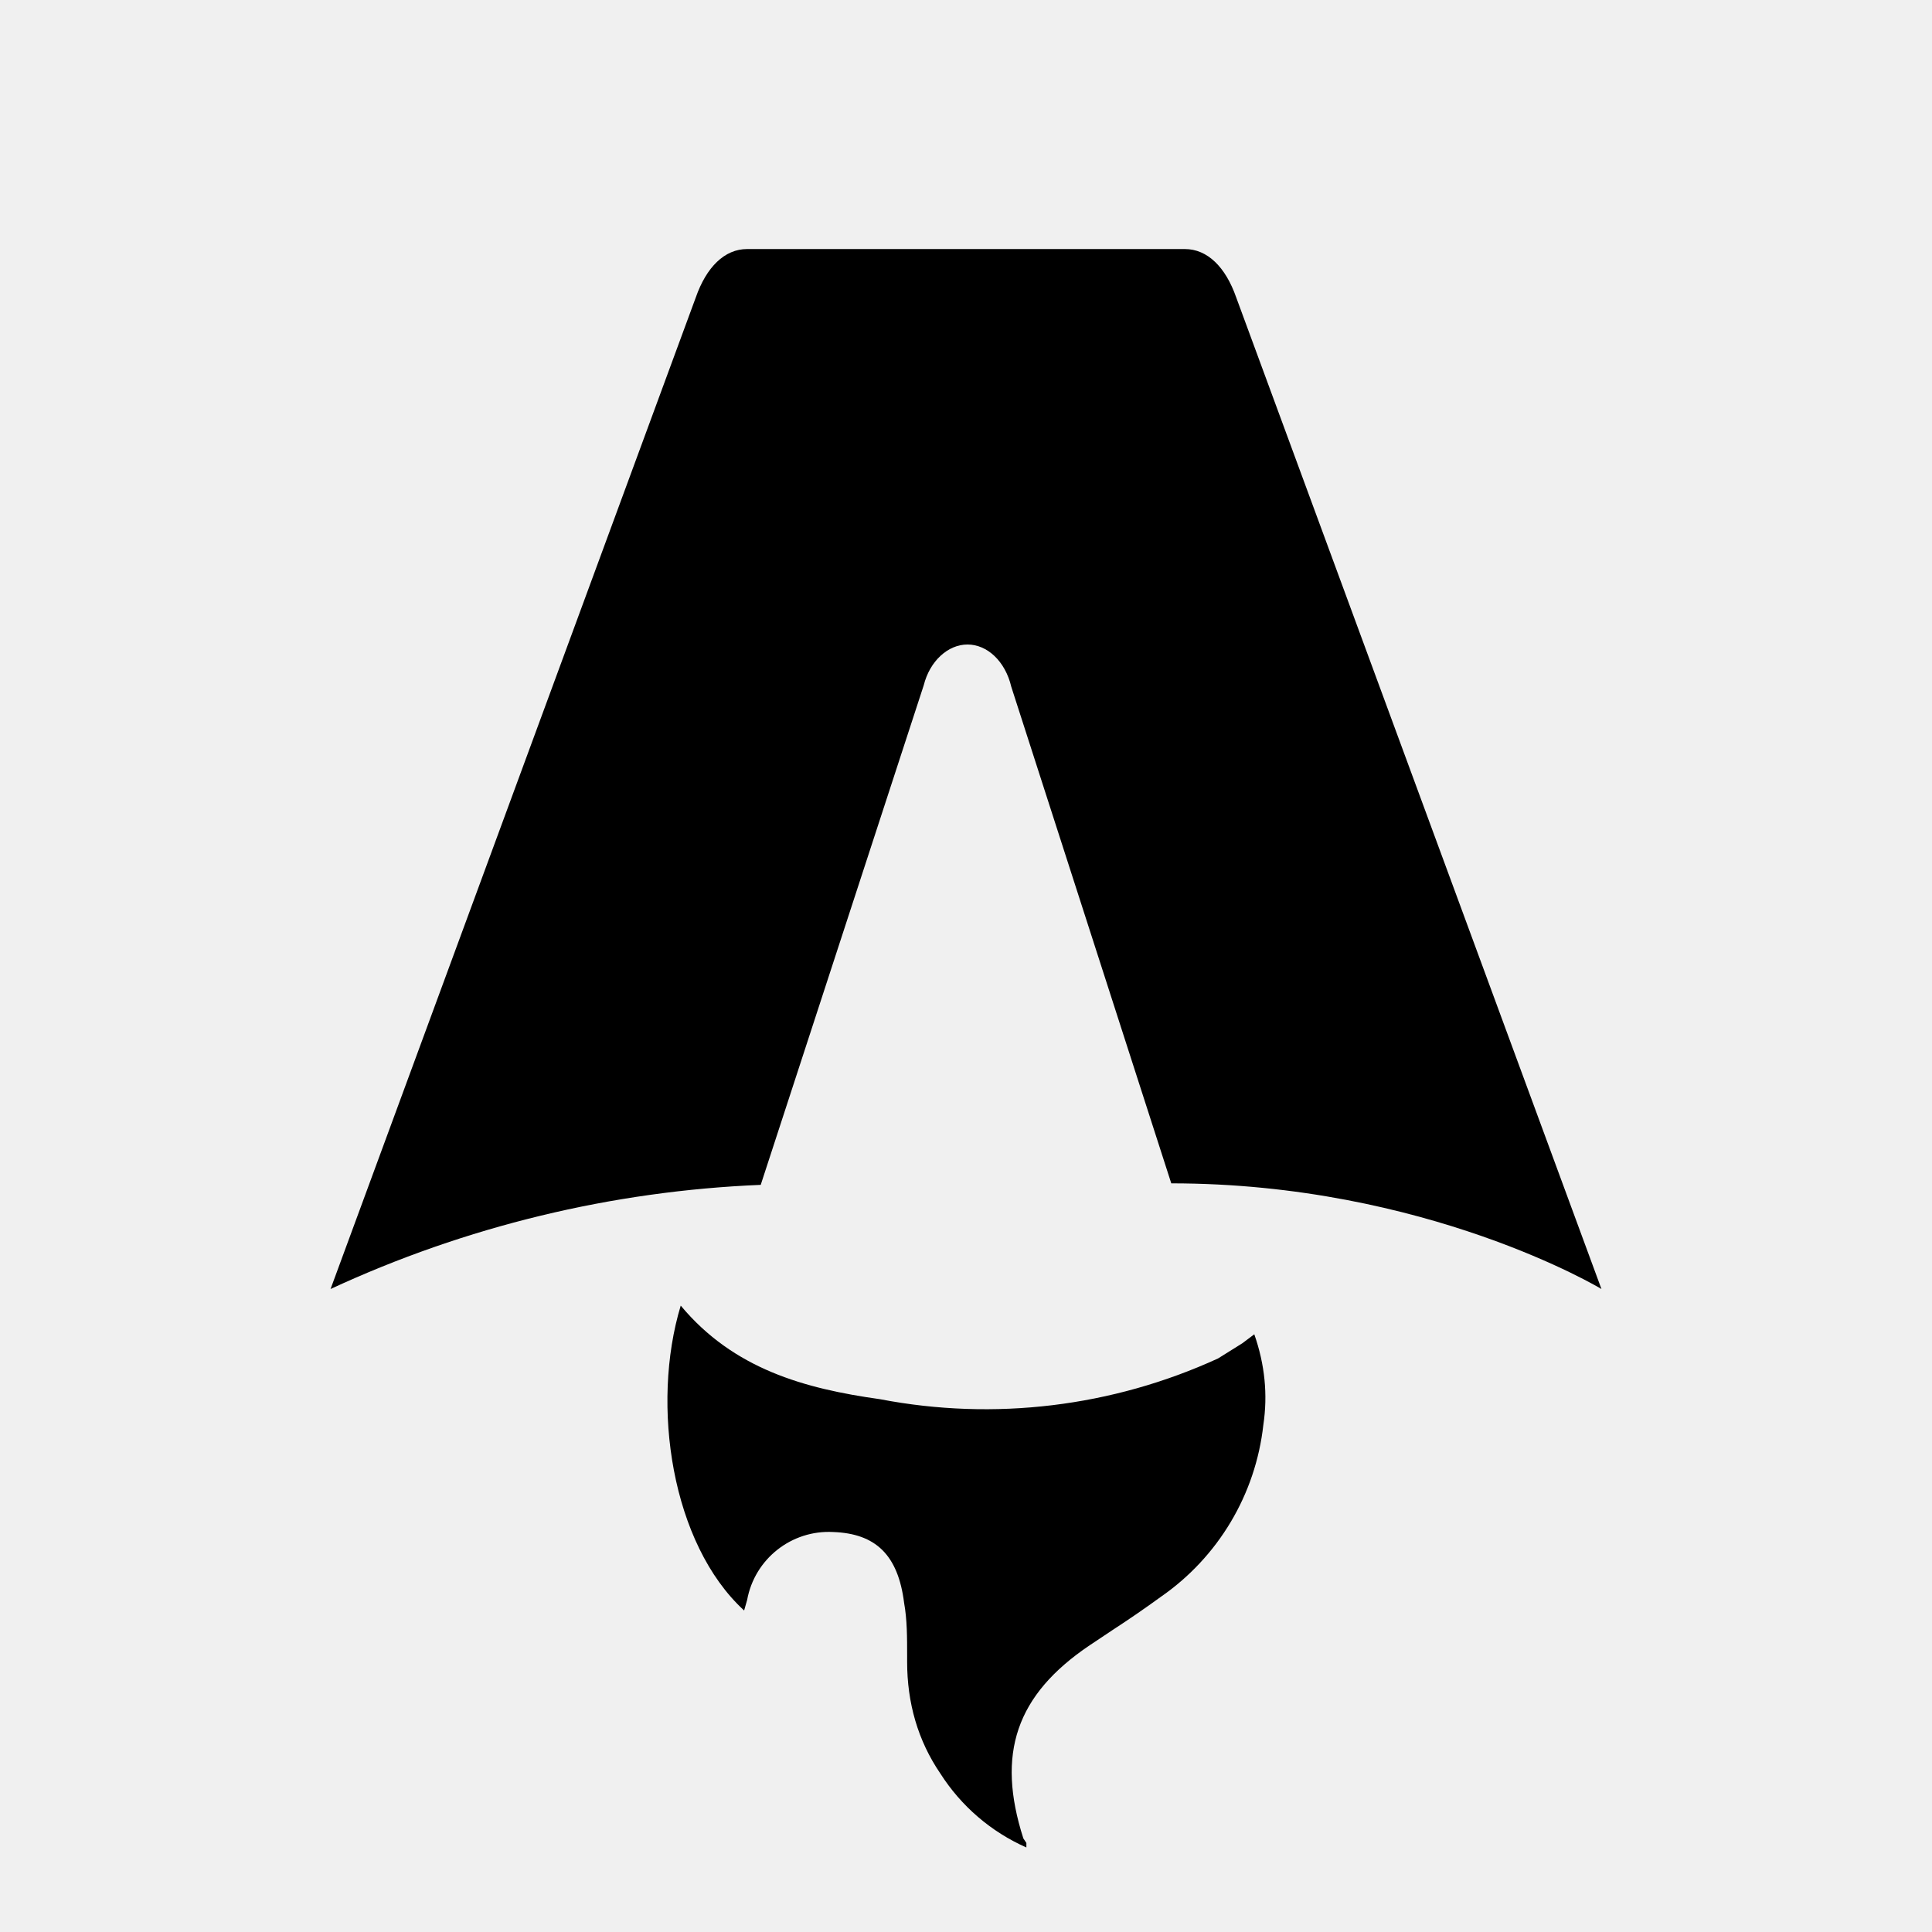
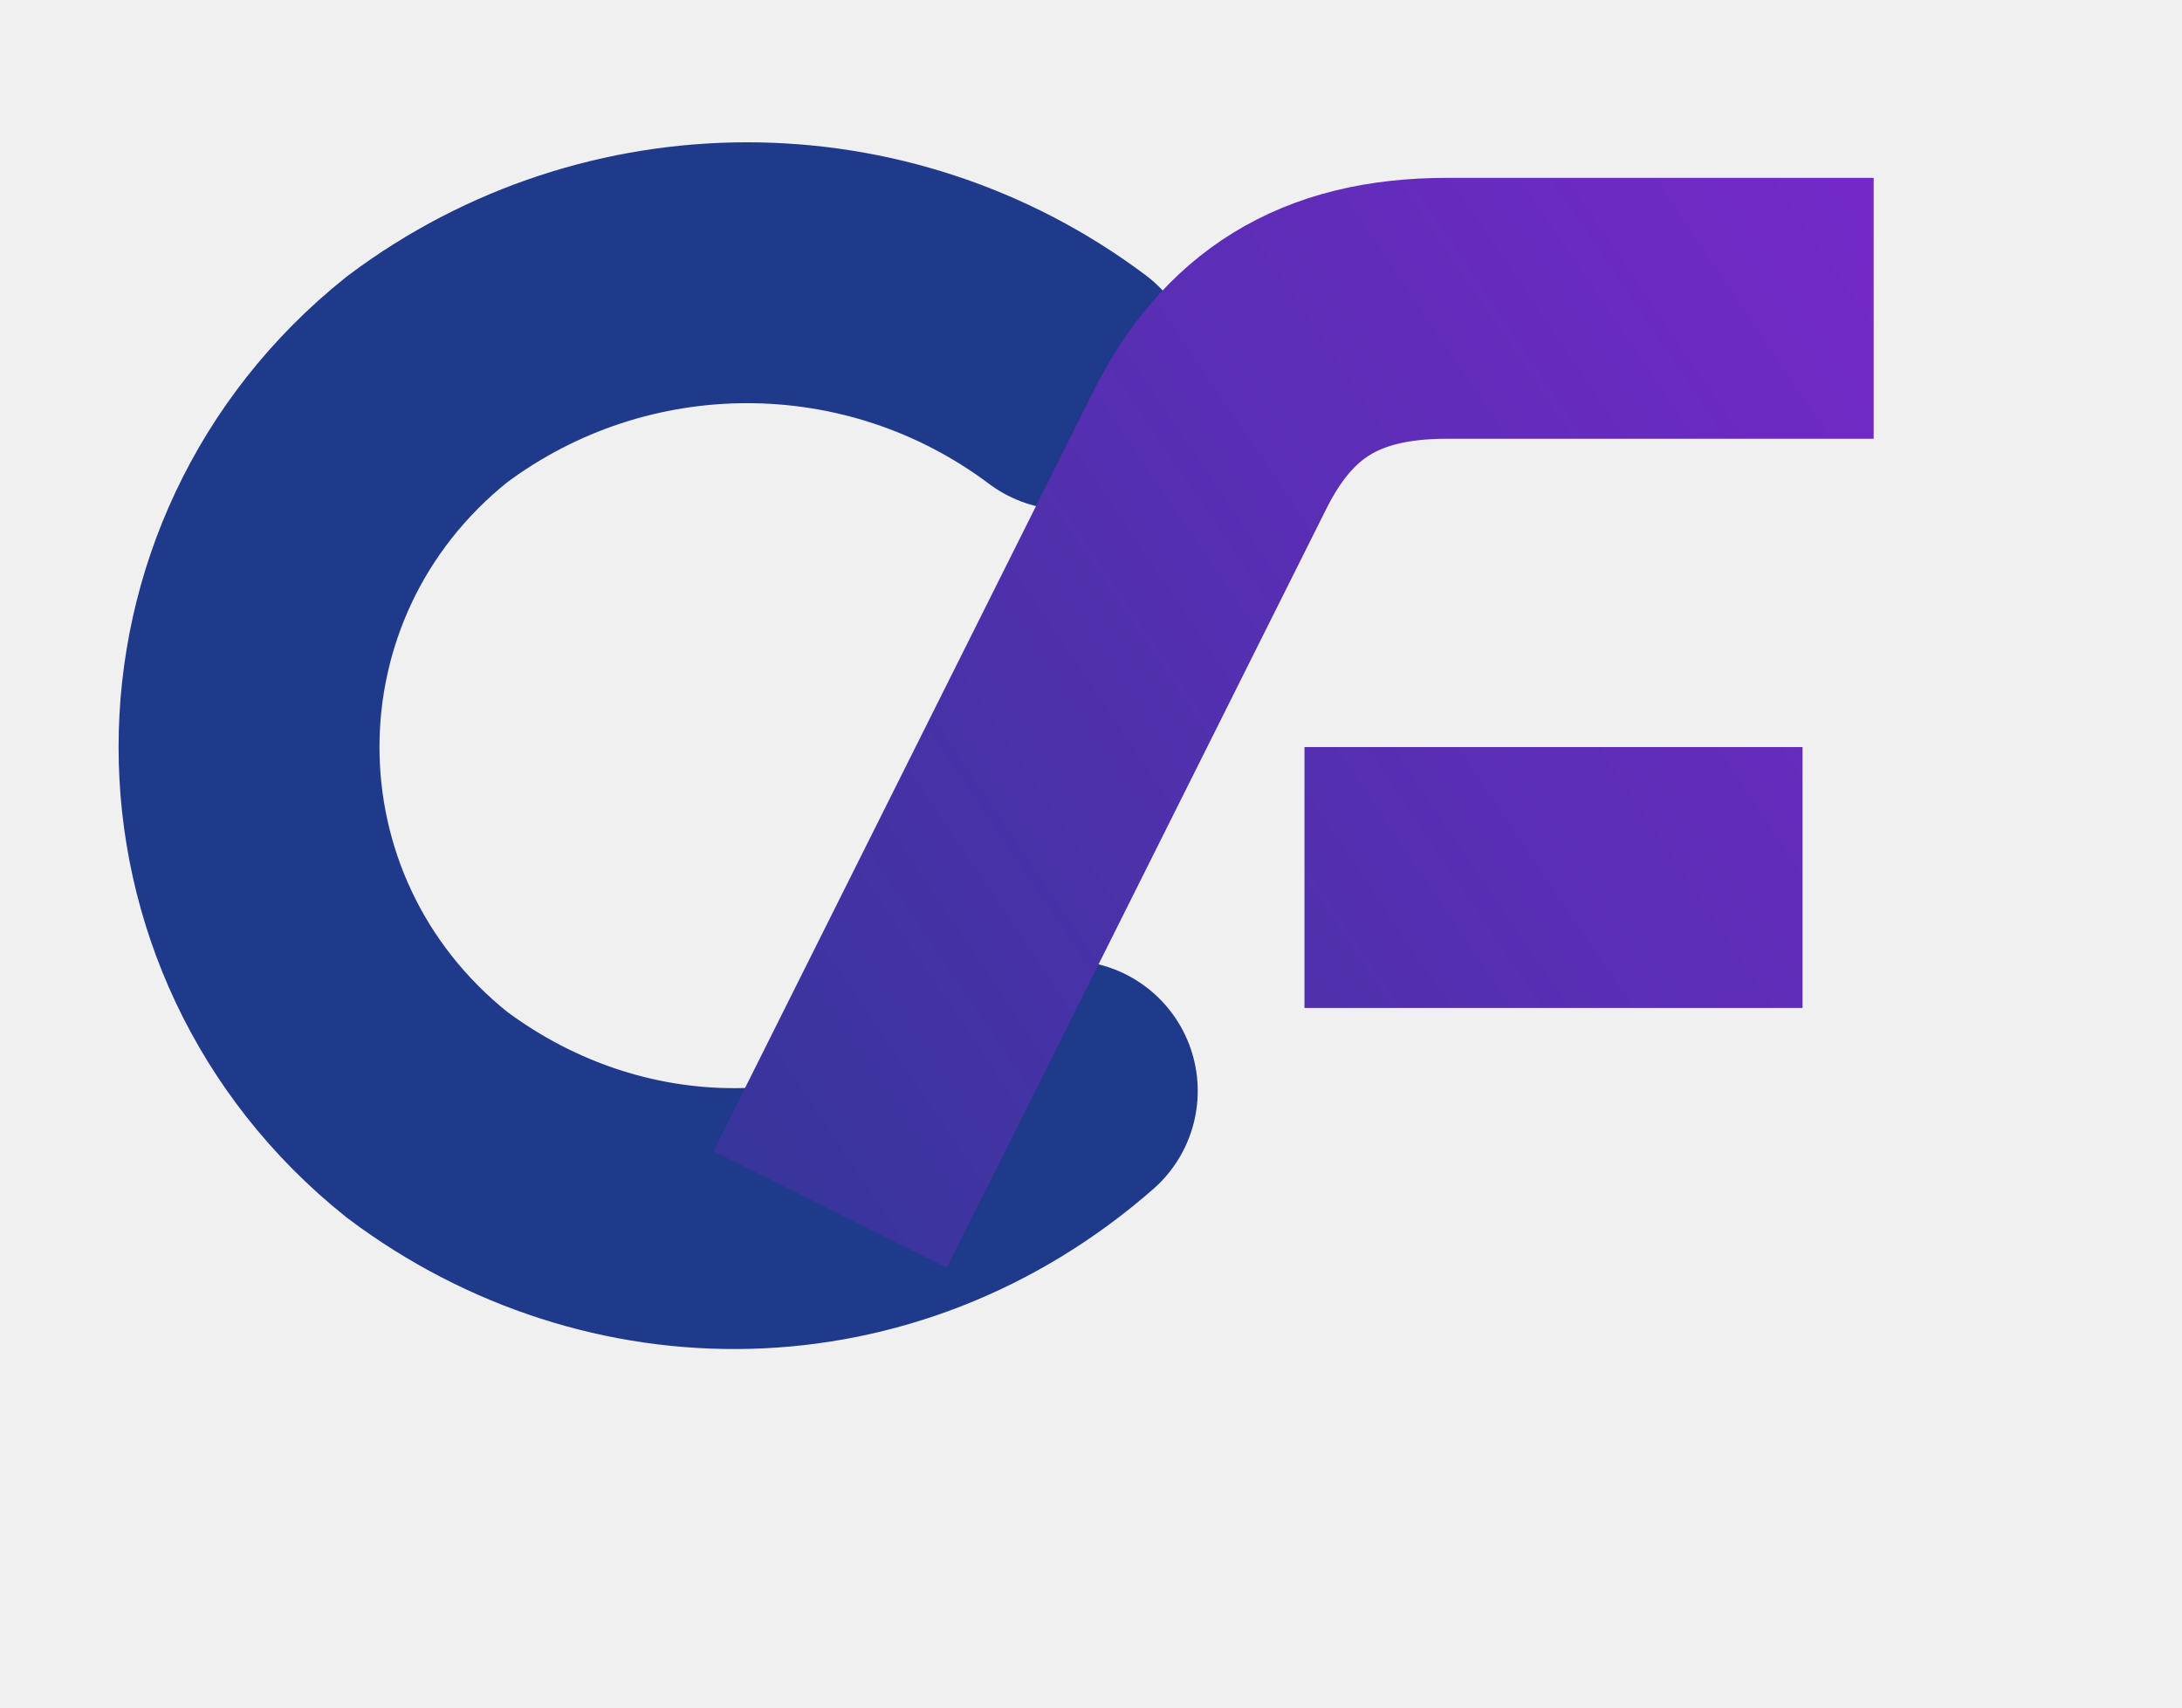
- <svg xmlns="http://www.w3.org/2000/svg" fill="none" viewBox="0 0 128 128">
-   <path d="M50.4 78.5a75.1 75.1 0 0 0-28.5 6.9l24.2-65.7c.7-2 1.9-3.2 3.4-3.2h29c1.5 0 2.7 1.2 3.4 3.2l24.2 65.7s-11.6-7-28.5-7L67 45.5c-.4-1.7-1.6-2.8-2.9-2.8-1.3 0-2.5 1.1-2.9 2.7L50.4 78.5Zm-1.1 28.2Zm-4.2-20.2c-2 6.6-.6 15.8 4.2 20.2a17.5 17.5 0 0 1 .2-.7 5.5 5.5 0 0 1 5.7-4.5c2.8.1 4.3 1.5 4.7 4.7.2 1.1.2 2.3.2 3.5v.4c0 2.7.7 5.2 2.2 7.4a13 13 0 0 0 5.7 4.9v-.3l-.2-.3c-1.8-5.6-.5-9.5 4.4-12.8l1.5-1a73 73 0 0 0 3.2-2.2 16 16 0 0 0 6.8-11.4c.3-2 .1-4-.6-6l-.8.6-1.6 1a37 37 0 0 1-22.4 2.7c-5-.7-9.7-2-13.2-6.2Z" />
-   <style>
-         path { fill: #000; }
-         @media (prefers-color-scheme: dark) {
-             path { fill: #FFF; }
-         }
-     </style>
+ <svg xmlns="http://www.w3.org/2000/svg" viewBox="0 0 92 72" fill="none">
+   <defs>
+     <linearGradient id="g" x1="8" y1="60" x2="82" y2="10" gradientUnits="userSpaceOnUse">
+       <stop stop-color="#1F3A8A" />
+       <stop offset="1" stop-color="#7628C9" />
+     </linearGradient>
+   </defs>
+   <path d="M45 16C37 10 26 10 18 16c-10 8-10 23 0 31 8 6 19 6 27-1" stroke="#1F3A8A" stroke-width="11" stroke-linecap="round" />
+   <path d="M35 51 51 19c2-4 5-6 10-6h18" stroke="url(#g)" stroke-width="11" stroke-linecap="butt" />
+   <path d="M55 37h21" stroke="url(#g)" stroke-width="11" stroke-linecap="butt" />
</svg>
